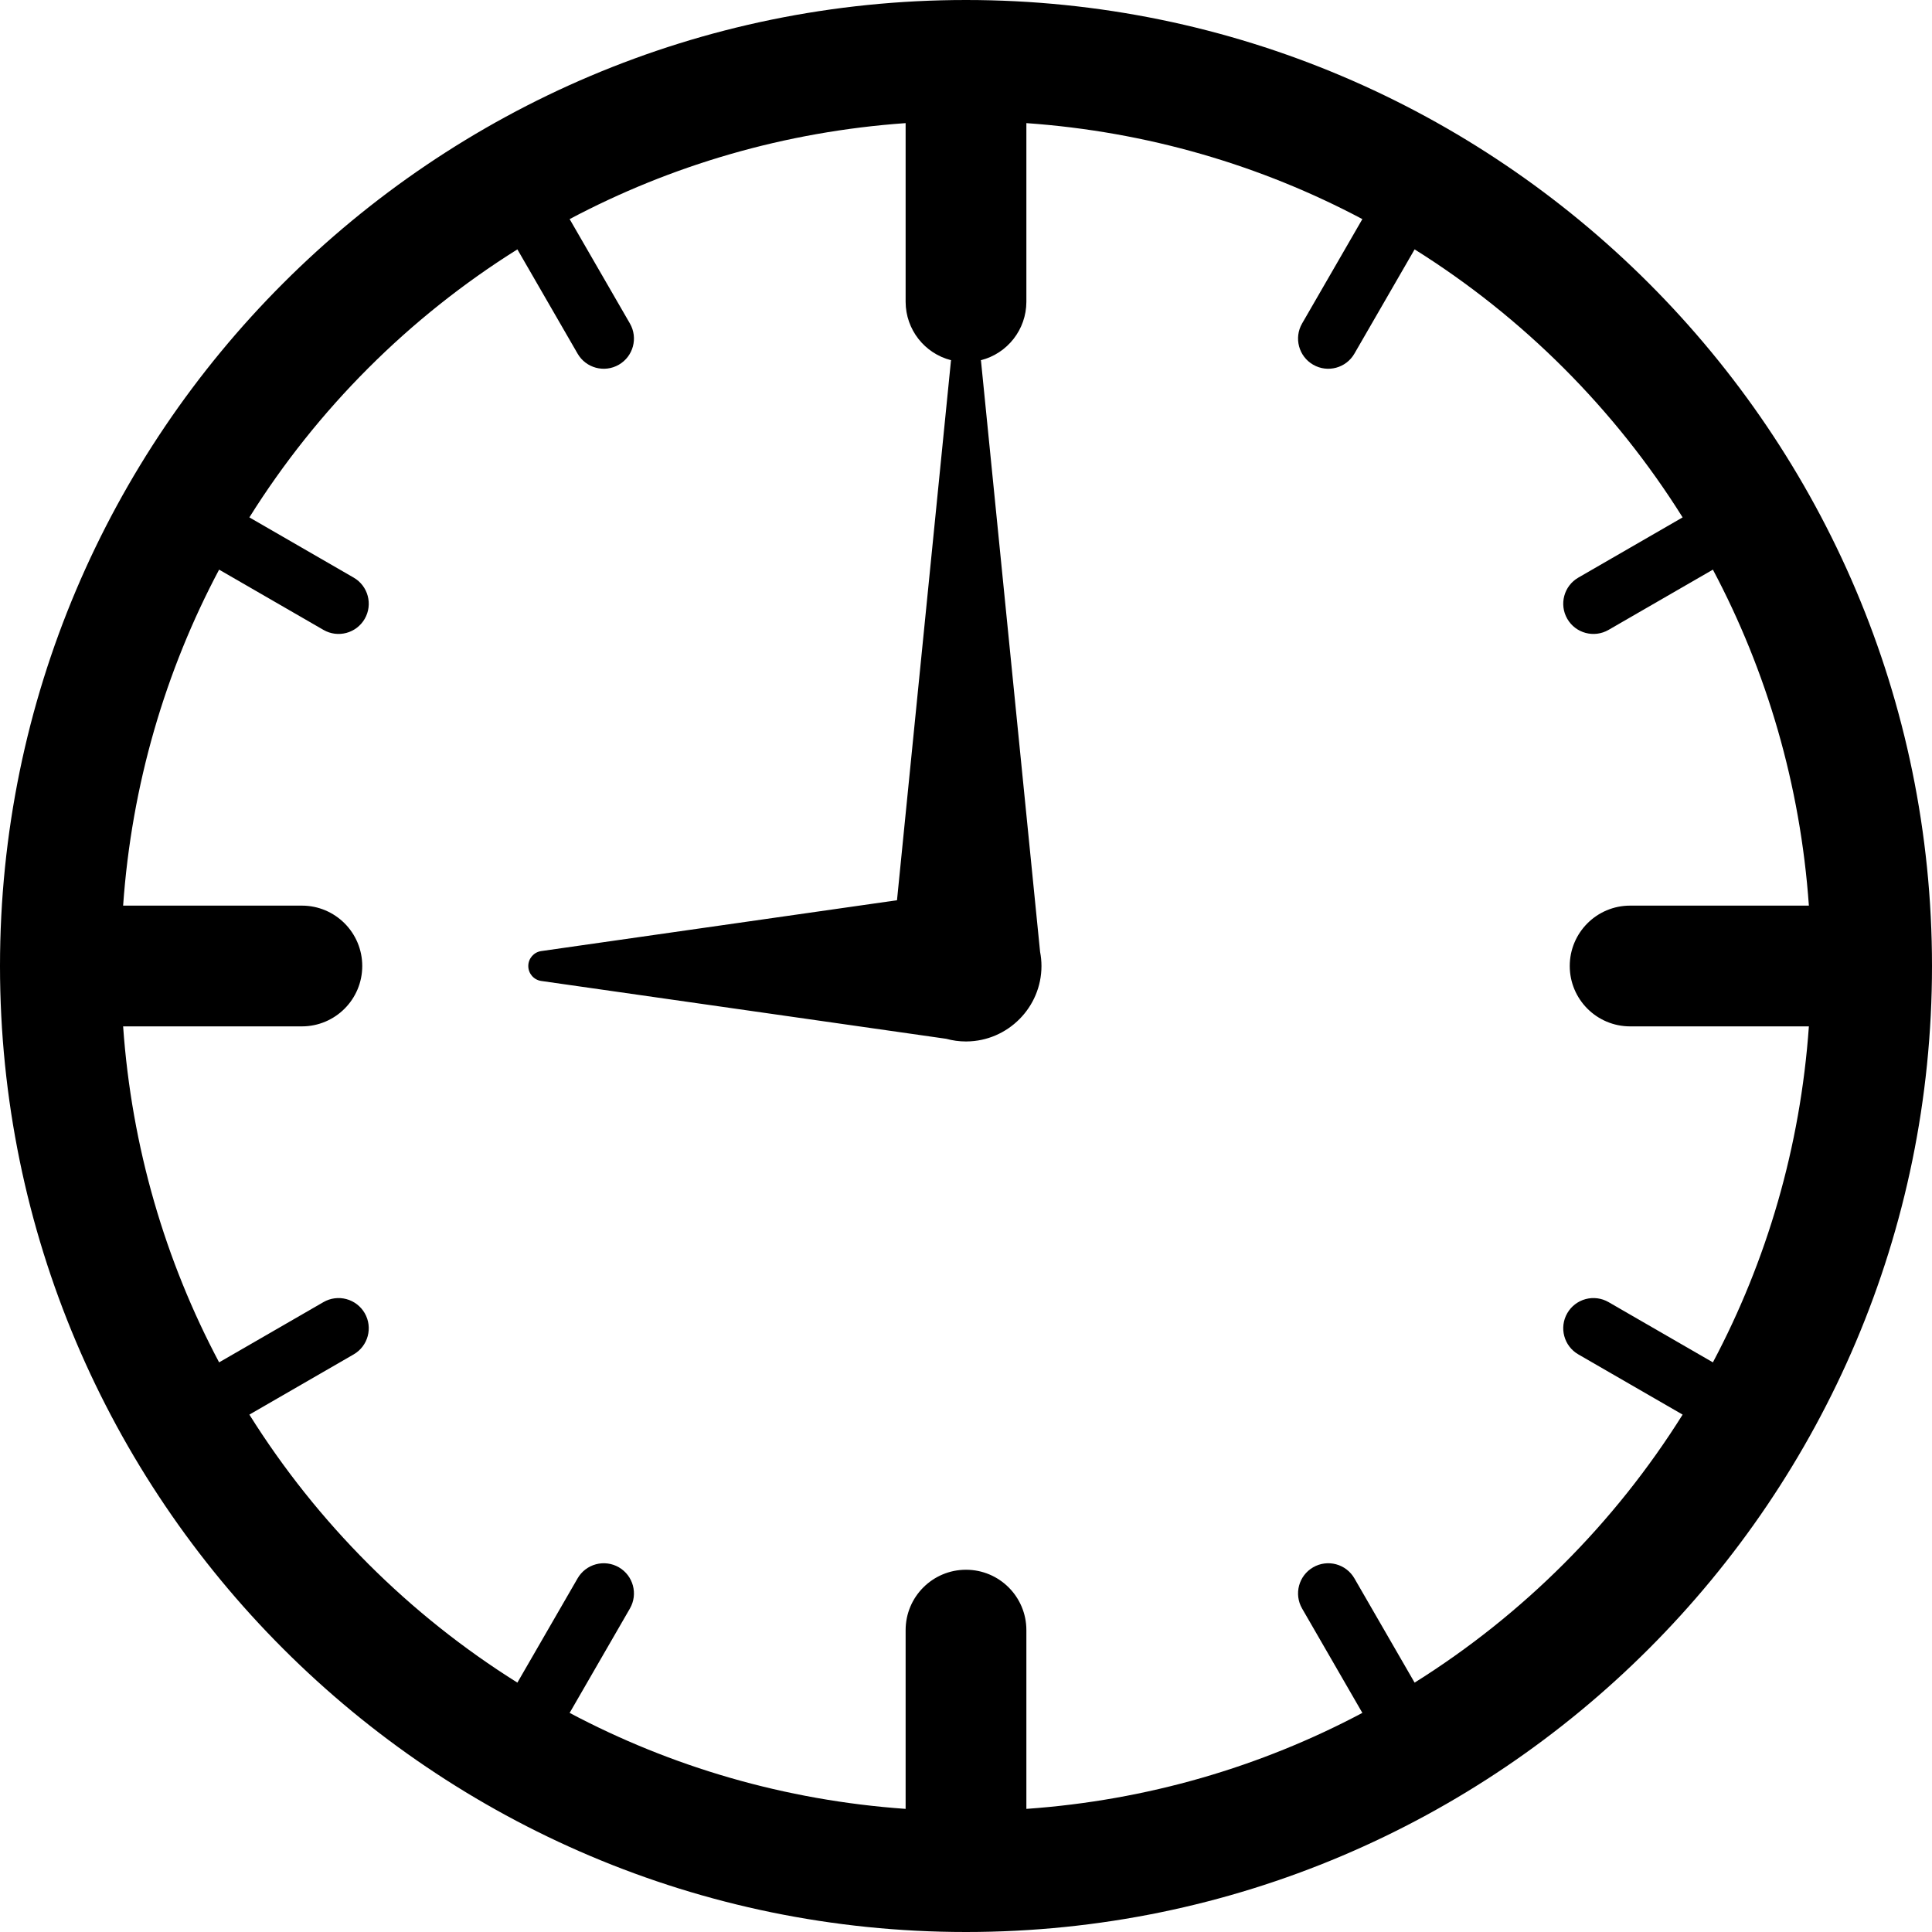
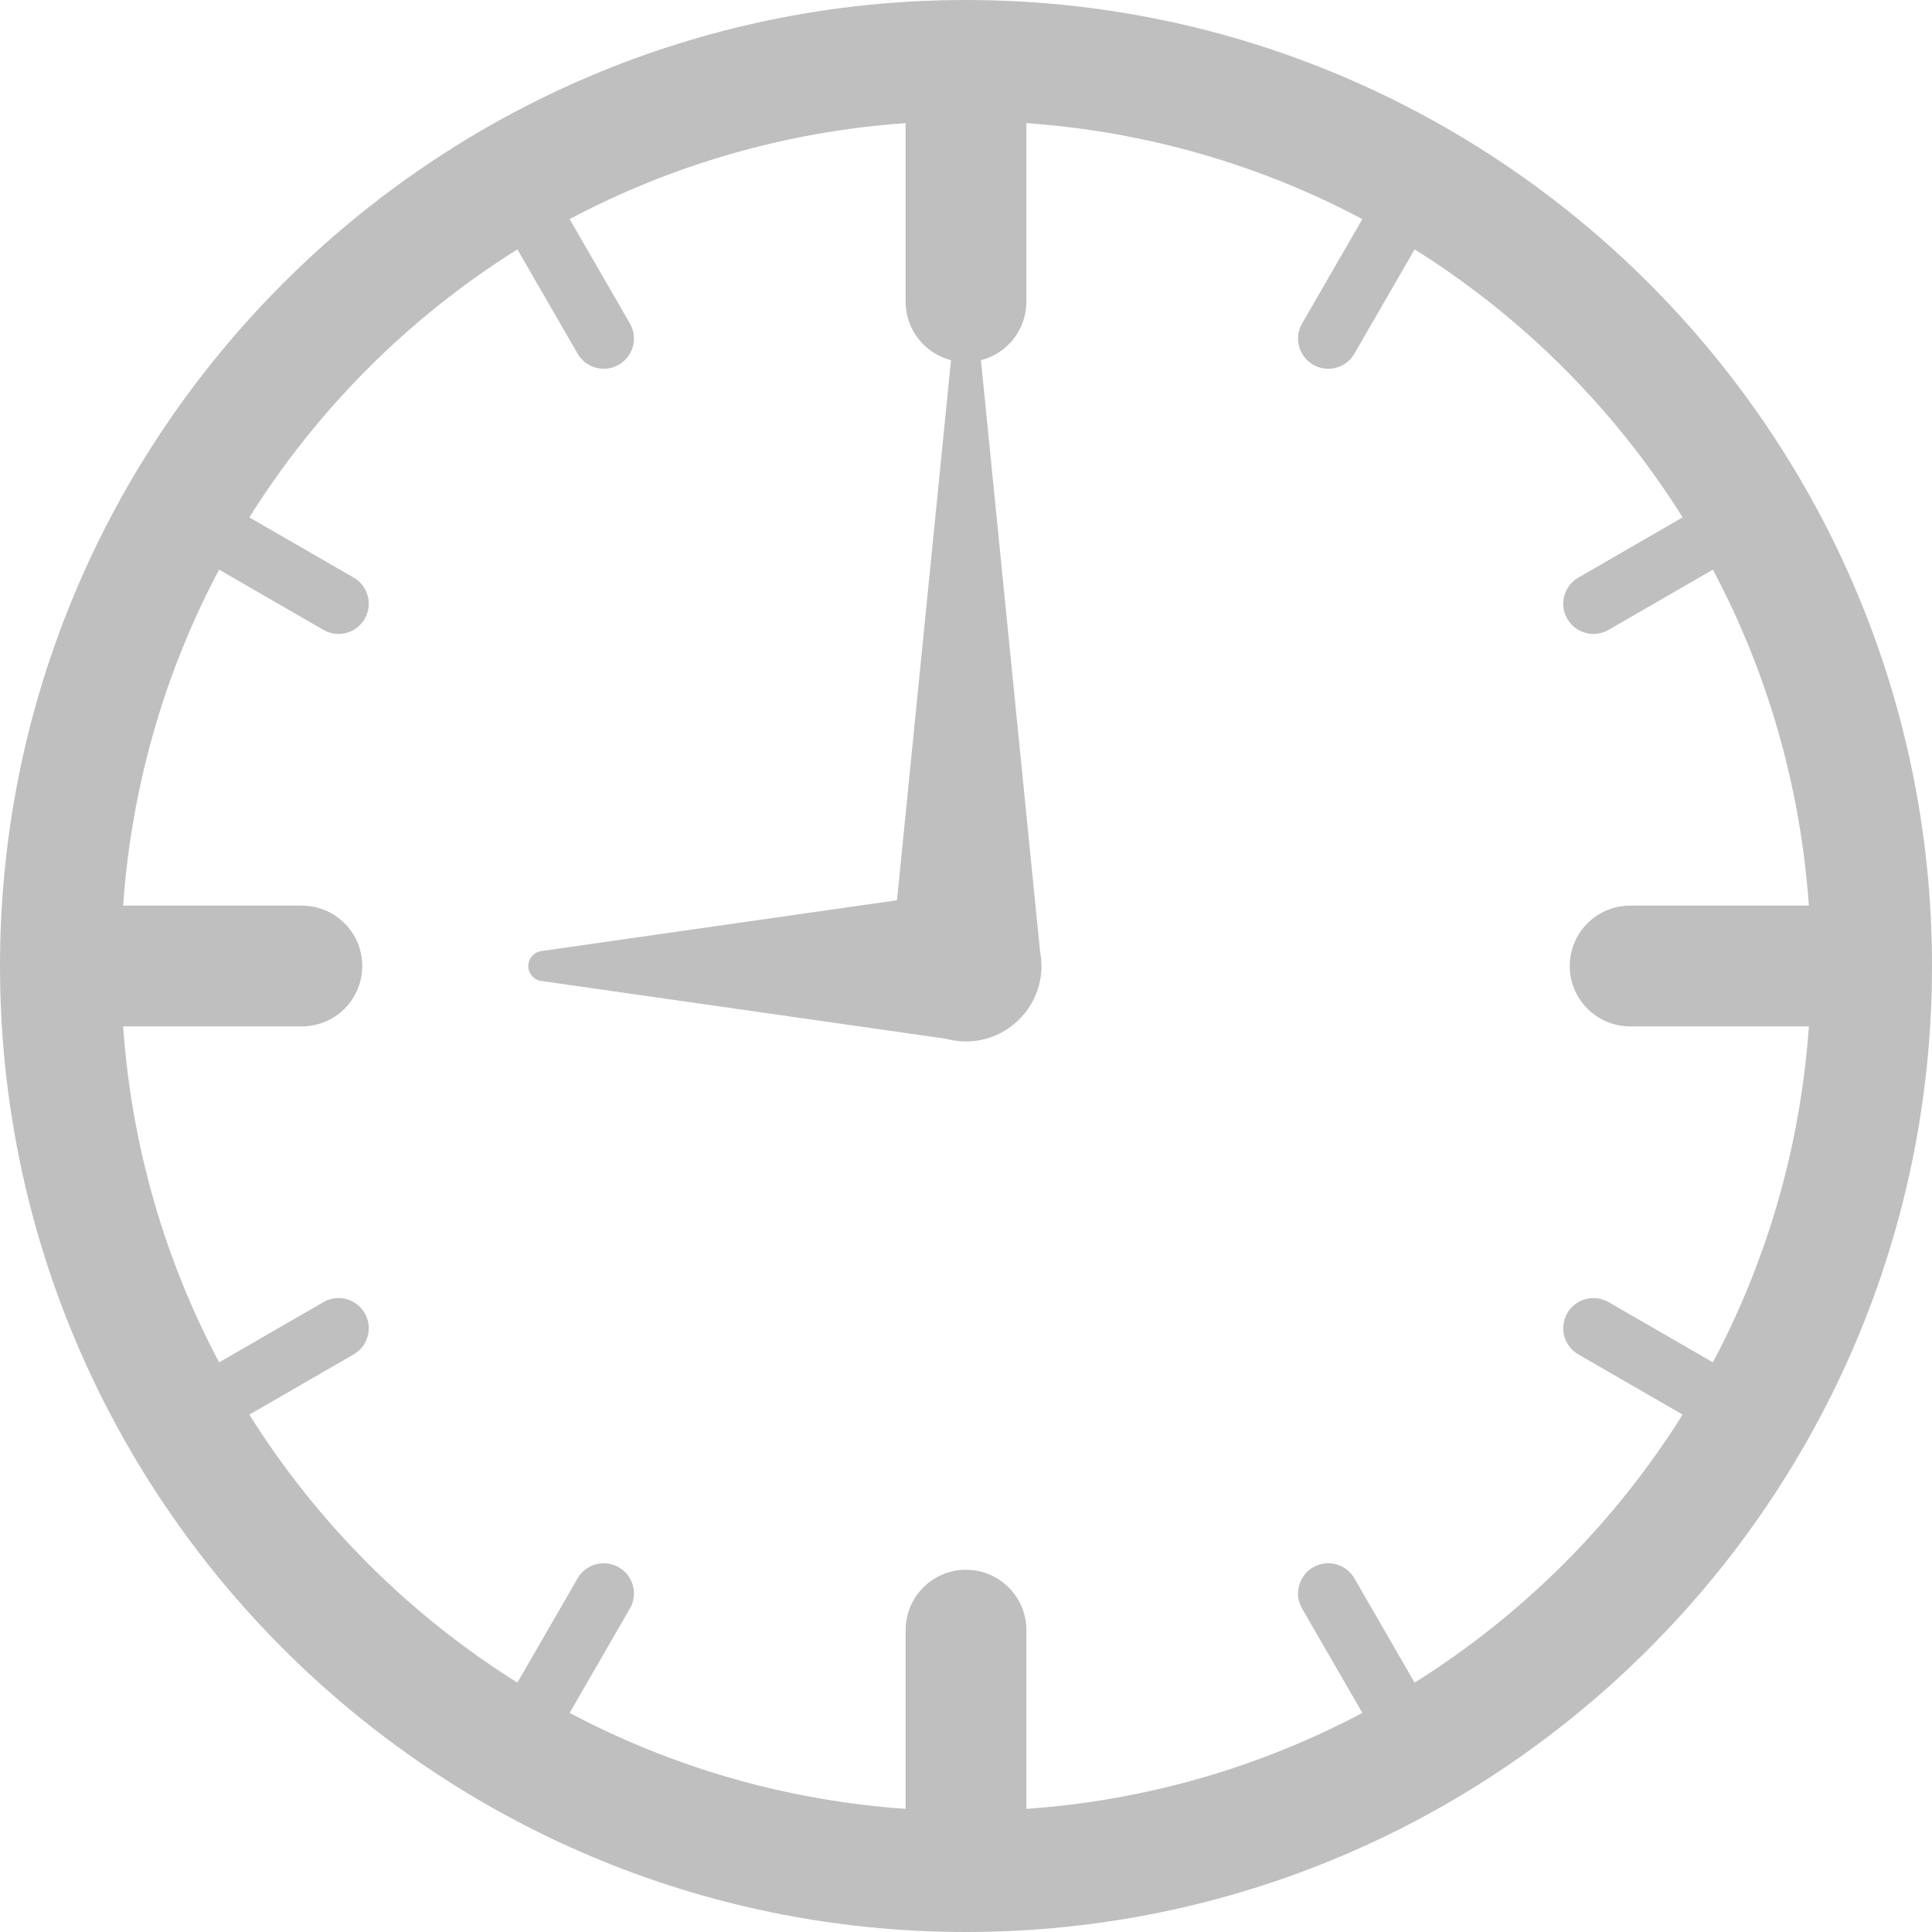
<svg xmlns="http://www.w3.org/2000/svg" width="256" height="256" viewBox="0 0 256 256" version="1.1" id="svg5">
  <defs id="defs2" />
  <g id="layer1">
-     <path id="path14" style="color:#000000;fill:#000000;stroke-linecap:round;stroke-linejoin:round;-inkscape-stroke:none;paint-order:stroke fill markers" d="M 128 0 C 57.403 0 0 57.403 0 128 C 0 198.597 57.403 256 128 256 C 198.597 256 256 198.597 256 128 C 256 57.403 198.597 0 128 0 z M 120 16.314 L 120 40 A 8 8 0 0 0 126.031 47.732 A 2 2 0 0 0 126.006 47.805 L 118.857 119.287 L 71.715 126.023 A 2 2 0 0 0 71.715 129.982 L 125.381 137.646 C 126.217 137.875 127.095 138 128 138 C 128.012 138 128.025 137.998 128.037 137.998 A 2 2 0 0 0 128.07 137.998 C 133.537 137.96 138 133.476 138 128 C 138 127.358 137.935 126.732 137.818 126.123 L 129.986 47.805 A 2 2 0 0 0 129.961 47.734 A 8 8 0 0 0 136 40 L 136 16.314 C 152.011 17.441 167.082 21.9 180.52 29.033 L 172.535 42.861 A 4 4 0 0 0 174 48.326 A 4 4 0 0 0 179.465 46.861 L 187.443 33.043 C 201.804 42.039 213.961 54.196 222.957 68.557 L 209.139 76.535 A 4 4 0 0 0 207.674 82 A 4 4 0 0 0 213.139 83.465 L 226.967 75.48 C 234.1 88.918 238.559 103.989 239.686 120 L 216 120 A 8 8 0 0 0 208 128 A 8 8 0 0 0 216 136 L 239.686 136 C 238.559 152.011 234.1 167.082 226.967 180.52 L 213.139 172.535 A 4 4 0 0 0 210.104 172.137 A 4 4 0 0 0 207.674 174 A 4 4 0 0 0 209.139 179.465 L 222.957 187.443 C 213.961 201.804 201.804 213.961 187.443 222.957 L 179.465 209.139 A 4 4 0 0 0 177.035 207.275 A 4 4 0 0 0 174 207.674 A 4 4 0 0 0 172.535 213.139 L 180.52 226.967 C 167.082 234.1 152.011 238.559 136 239.686 L 136 216 A 8 8 0 0 0 128 208 A 8 8 0 0 0 120 216 L 120 239.686 C 103.989 238.559 88.918 234.1 75.48 226.967 L 83.465 213.139 A 4 4 0 0 0 82 207.674 A 4 4 0 0 0 78.965 207.275 A 4 4 0 0 0 76.535 209.139 L 68.557 222.957 C 54.196 213.961 42.039 201.804 33.043 187.443 L 46.861 179.465 A 4 4 0 0 0 48.326 174 A 4 4 0 0 0 45.896 172.137 A 4 4 0 0 0 42.861 172.535 L 29.033 180.52 C 21.9 167.082 17.441 152.011 16.314 136 L 40 136 A 8 8 0 0 0 48 128 A 8 8 0 0 0 40 120 L 16.314 120 C 17.441 103.989 21.9 88.918 29.033 75.48 L 42.861 83.465 A 4 4 0 0 0 48.326 82 A 4 4 0 0 0 46.861 76.535 L 33.043 68.557 C 42.039 54.196 54.196 42.039 68.557 33.043 L 76.535 46.861 A 4 4 0 0 0 82 48.326 A 4 4 0 0 0 83.465 42.861 L 75.48 29.033 C 88.918 21.9 103.989 17.441 120 16.314 z " />
+     <path id="path14" style="color:#000000;fill:#7f7f7f7f;stroke-linecap:round;stroke-linejoin:round;-inkscape-stroke:none;paint-order:stroke fill markers" d="M 128 0 C 57.403 0 0 57.403 0 128 C 0 198.597 57.403 256 128 256 C 198.597 256 256 198.597 256 128 C 256 57.403 198.597 0 128 0 z M 120 16.314 L 120 40 A 8 8 0 0 0 126.031 47.732 A 2 2 0 0 0 126.006 47.805 L 118.857 119.287 L 71.715 126.023 A 2 2 0 0 0 71.715 129.982 L 125.381 137.646 C 126.217 137.875 127.095 138 128 138 C 128.012 138 128.025 137.998 128.037 137.998 A 2 2 0 0 0 128.07 137.998 C 133.537 137.96 138 133.476 138 128 C 138 127.358 137.935 126.732 137.818 126.123 L 129.986 47.805 A 2 2 0 0 0 129.961 47.734 A 8 8 0 0 0 136 40 L 136 16.314 C 152.011 17.441 167.082 21.9 180.52 29.033 L 172.535 42.861 A 4 4 0 0 0 174 48.326 A 4 4 0 0 0 179.465 46.861 L 187.443 33.043 C 201.804 42.039 213.961 54.196 222.957 68.557 L 209.139 76.535 A 4 4 0 0 0 207.674 82 A 4 4 0 0 0 213.139 83.465 L 226.967 75.48 C 234.1 88.918 238.559 103.989 239.686 120 L 216 120 A 8 8 0 0 0 208 128 A 8 8 0 0 0 216 136 L 239.686 136 C 238.559 152.011 234.1 167.082 226.967 180.52 L 213.139 172.535 A 4 4 0 0 0 210.104 172.137 A 4 4 0 0 0 207.674 174 A 4 4 0 0 0 209.139 179.465 L 222.957 187.443 C 213.961 201.804 201.804 213.961 187.443 222.957 L 179.465 209.139 A 4 4 0 0 0 177.035 207.275 A 4 4 0 0 0 174 207.674 A 4 4 0 0 0 172.535 213.139 L 180.52 226.967 C 167.082 234.1 152.011 238.559 136 239.686 L 136 216 A 8 8 0 0 0 128 208 A 8 8 0 0 0 120 216 L 120 239.686 C 103.989 238.559 88.918 234.1 75.48 226.967 L 83.465 213.139 A 4 4 0 0 0 82 207.674 A 4 4 0 0 0 78.965 207.275 A 4 4 0 0 0 76.535 209.139 L 68.557 222.957 C 54.196 213.961 42.039 201.804 33.043 187.443 L 46.861 179.465 A 4 4 0 0 0 48.326 174 A 4 4 0 0 0 45.896 172.137 A 4 4 0 0 0 42.861 172.535 L 29.033 180.52 C 21.9 167.082 17.441 152.011 16.314 136 L 40 136 A 8 8 0 0 0 48 128 A 8 8 0 0 0 40 120 L 16.314 120 C 17.441 103.989 21.9 88.918 29.033 75.48 L 42.861 83.465 A 4 4 0 0 0 48.326 82 A 4 4 0 0 0 46.861 76.535 L 33.043 68.557 C 42.039 54.196 54.196 42.039 68.557 33.043 L 76.535 46.861 A 4 4 0 0 0 82 48.326 A 4 4 0 0 0 83.465 42.861 L 75.48 29.033 C 88.918 21.9 103.989 17.441 120 16.314 z " />
  </g>
</svg>
